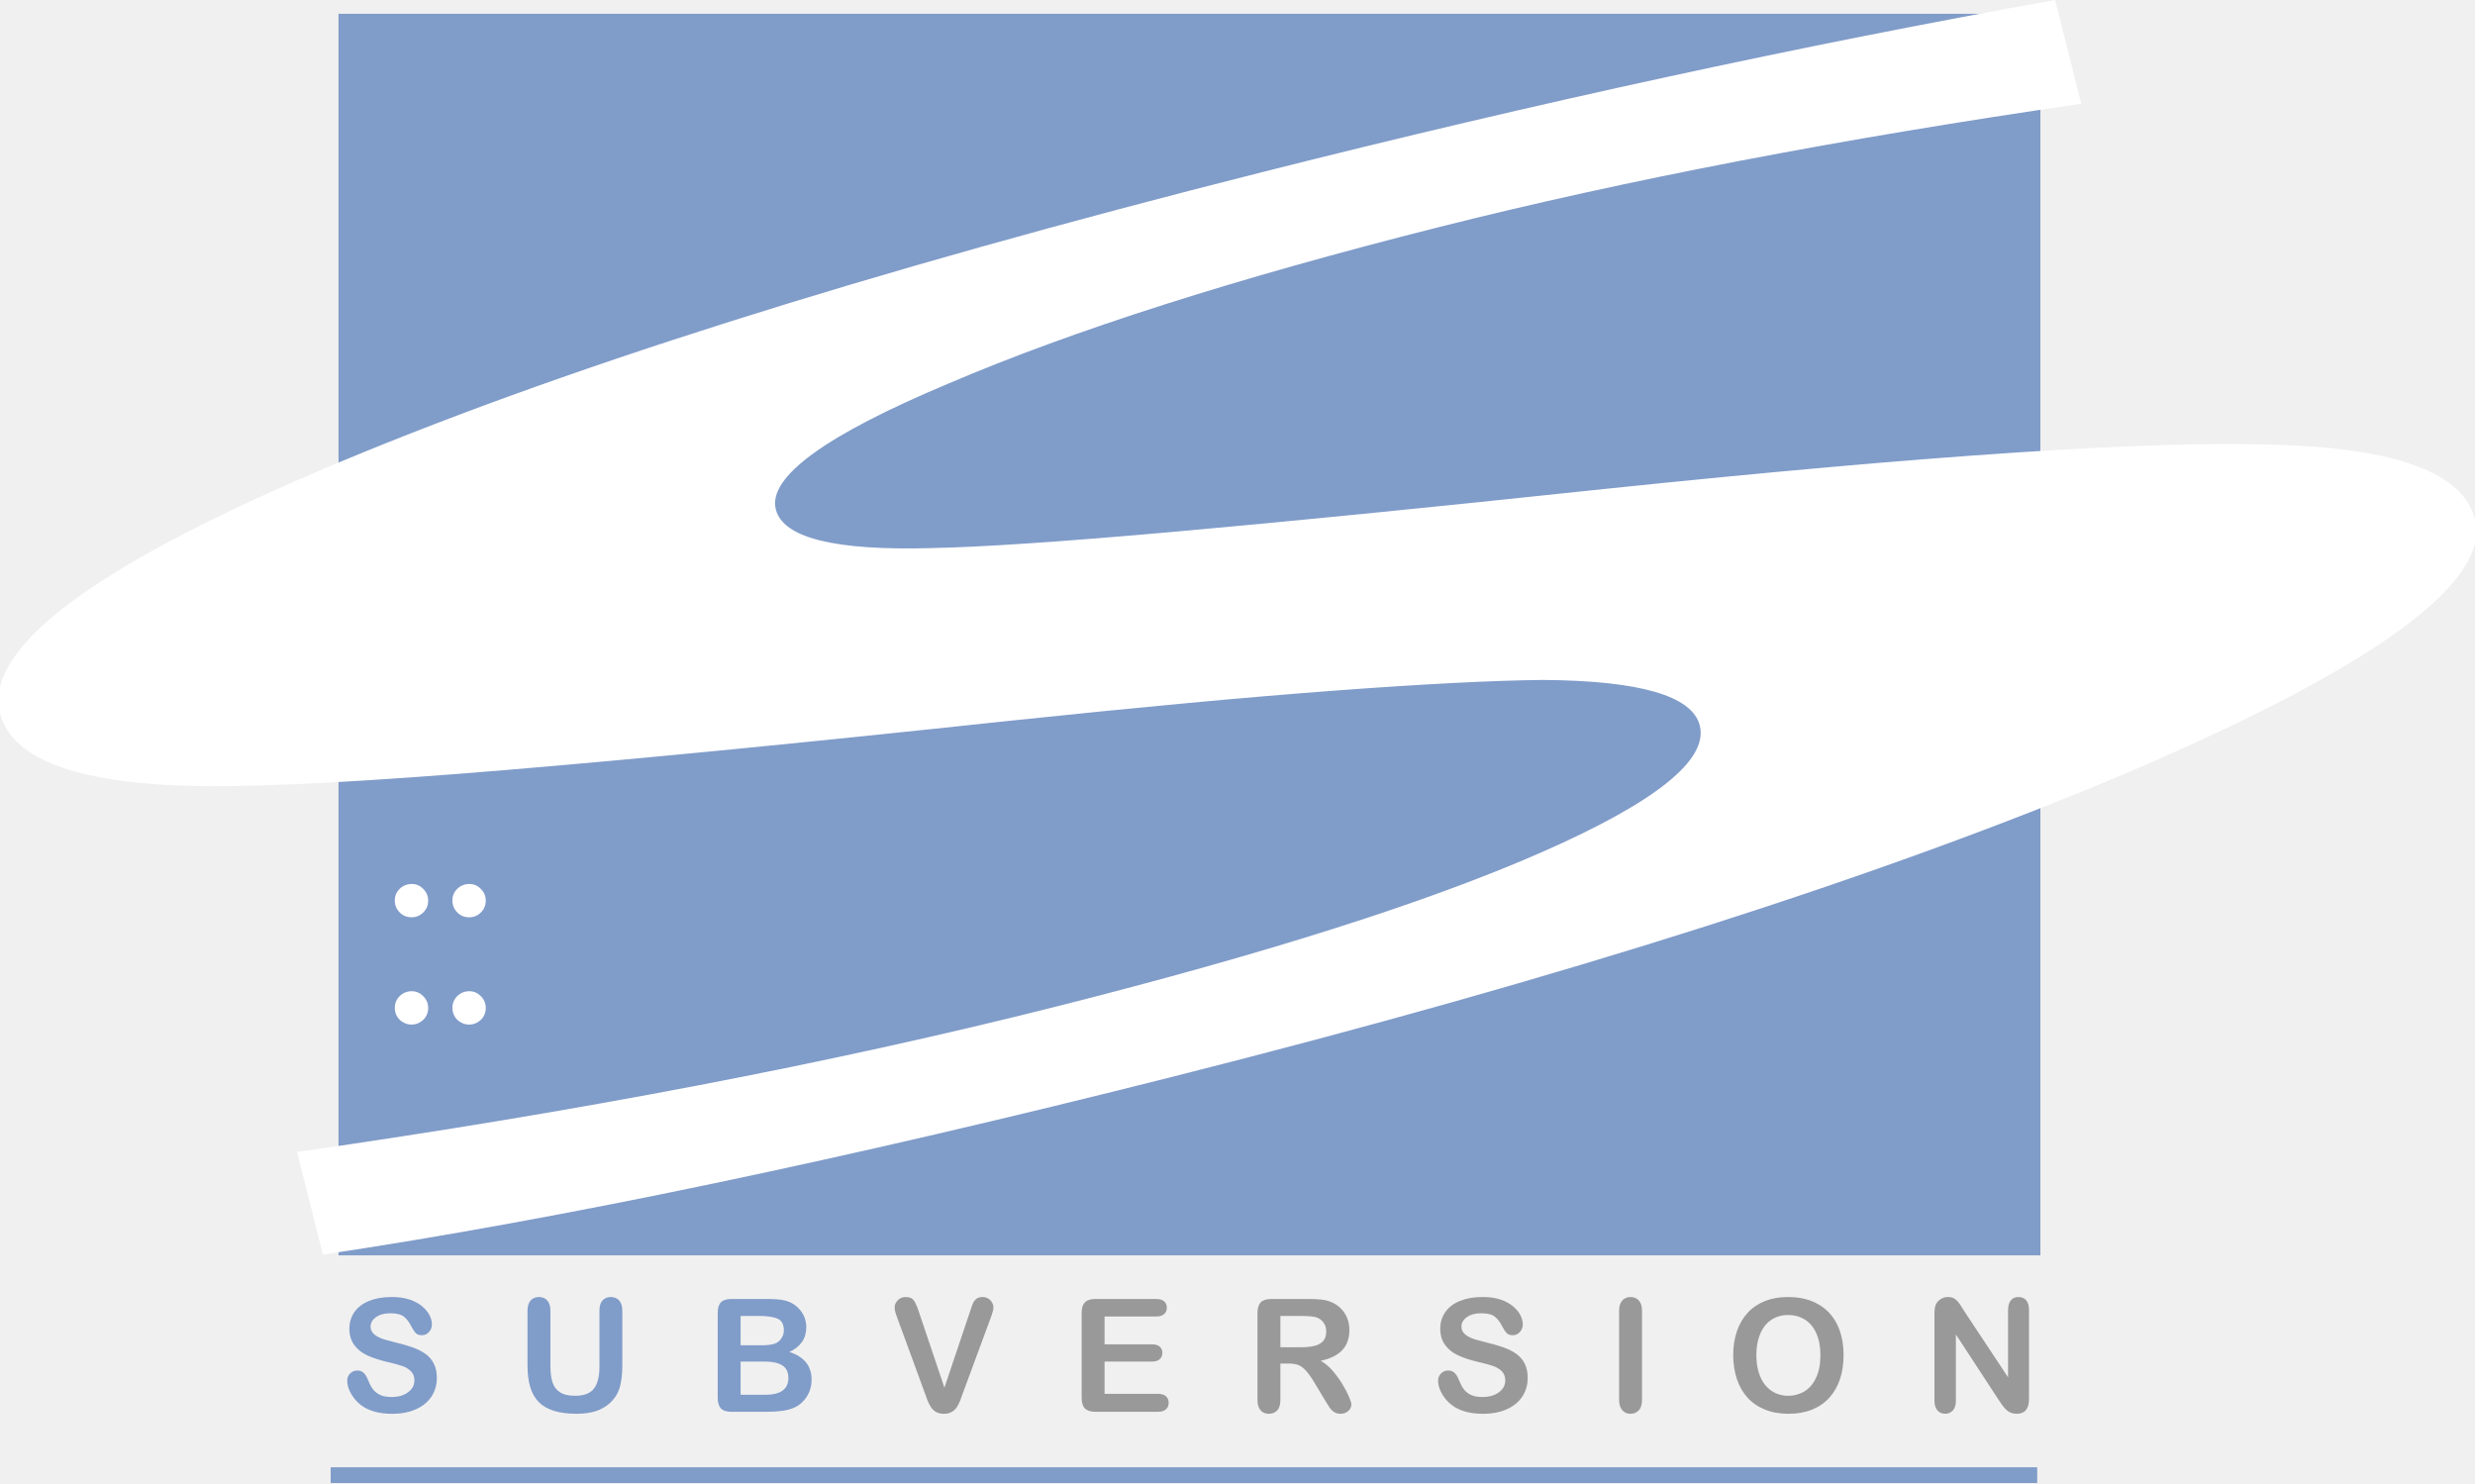
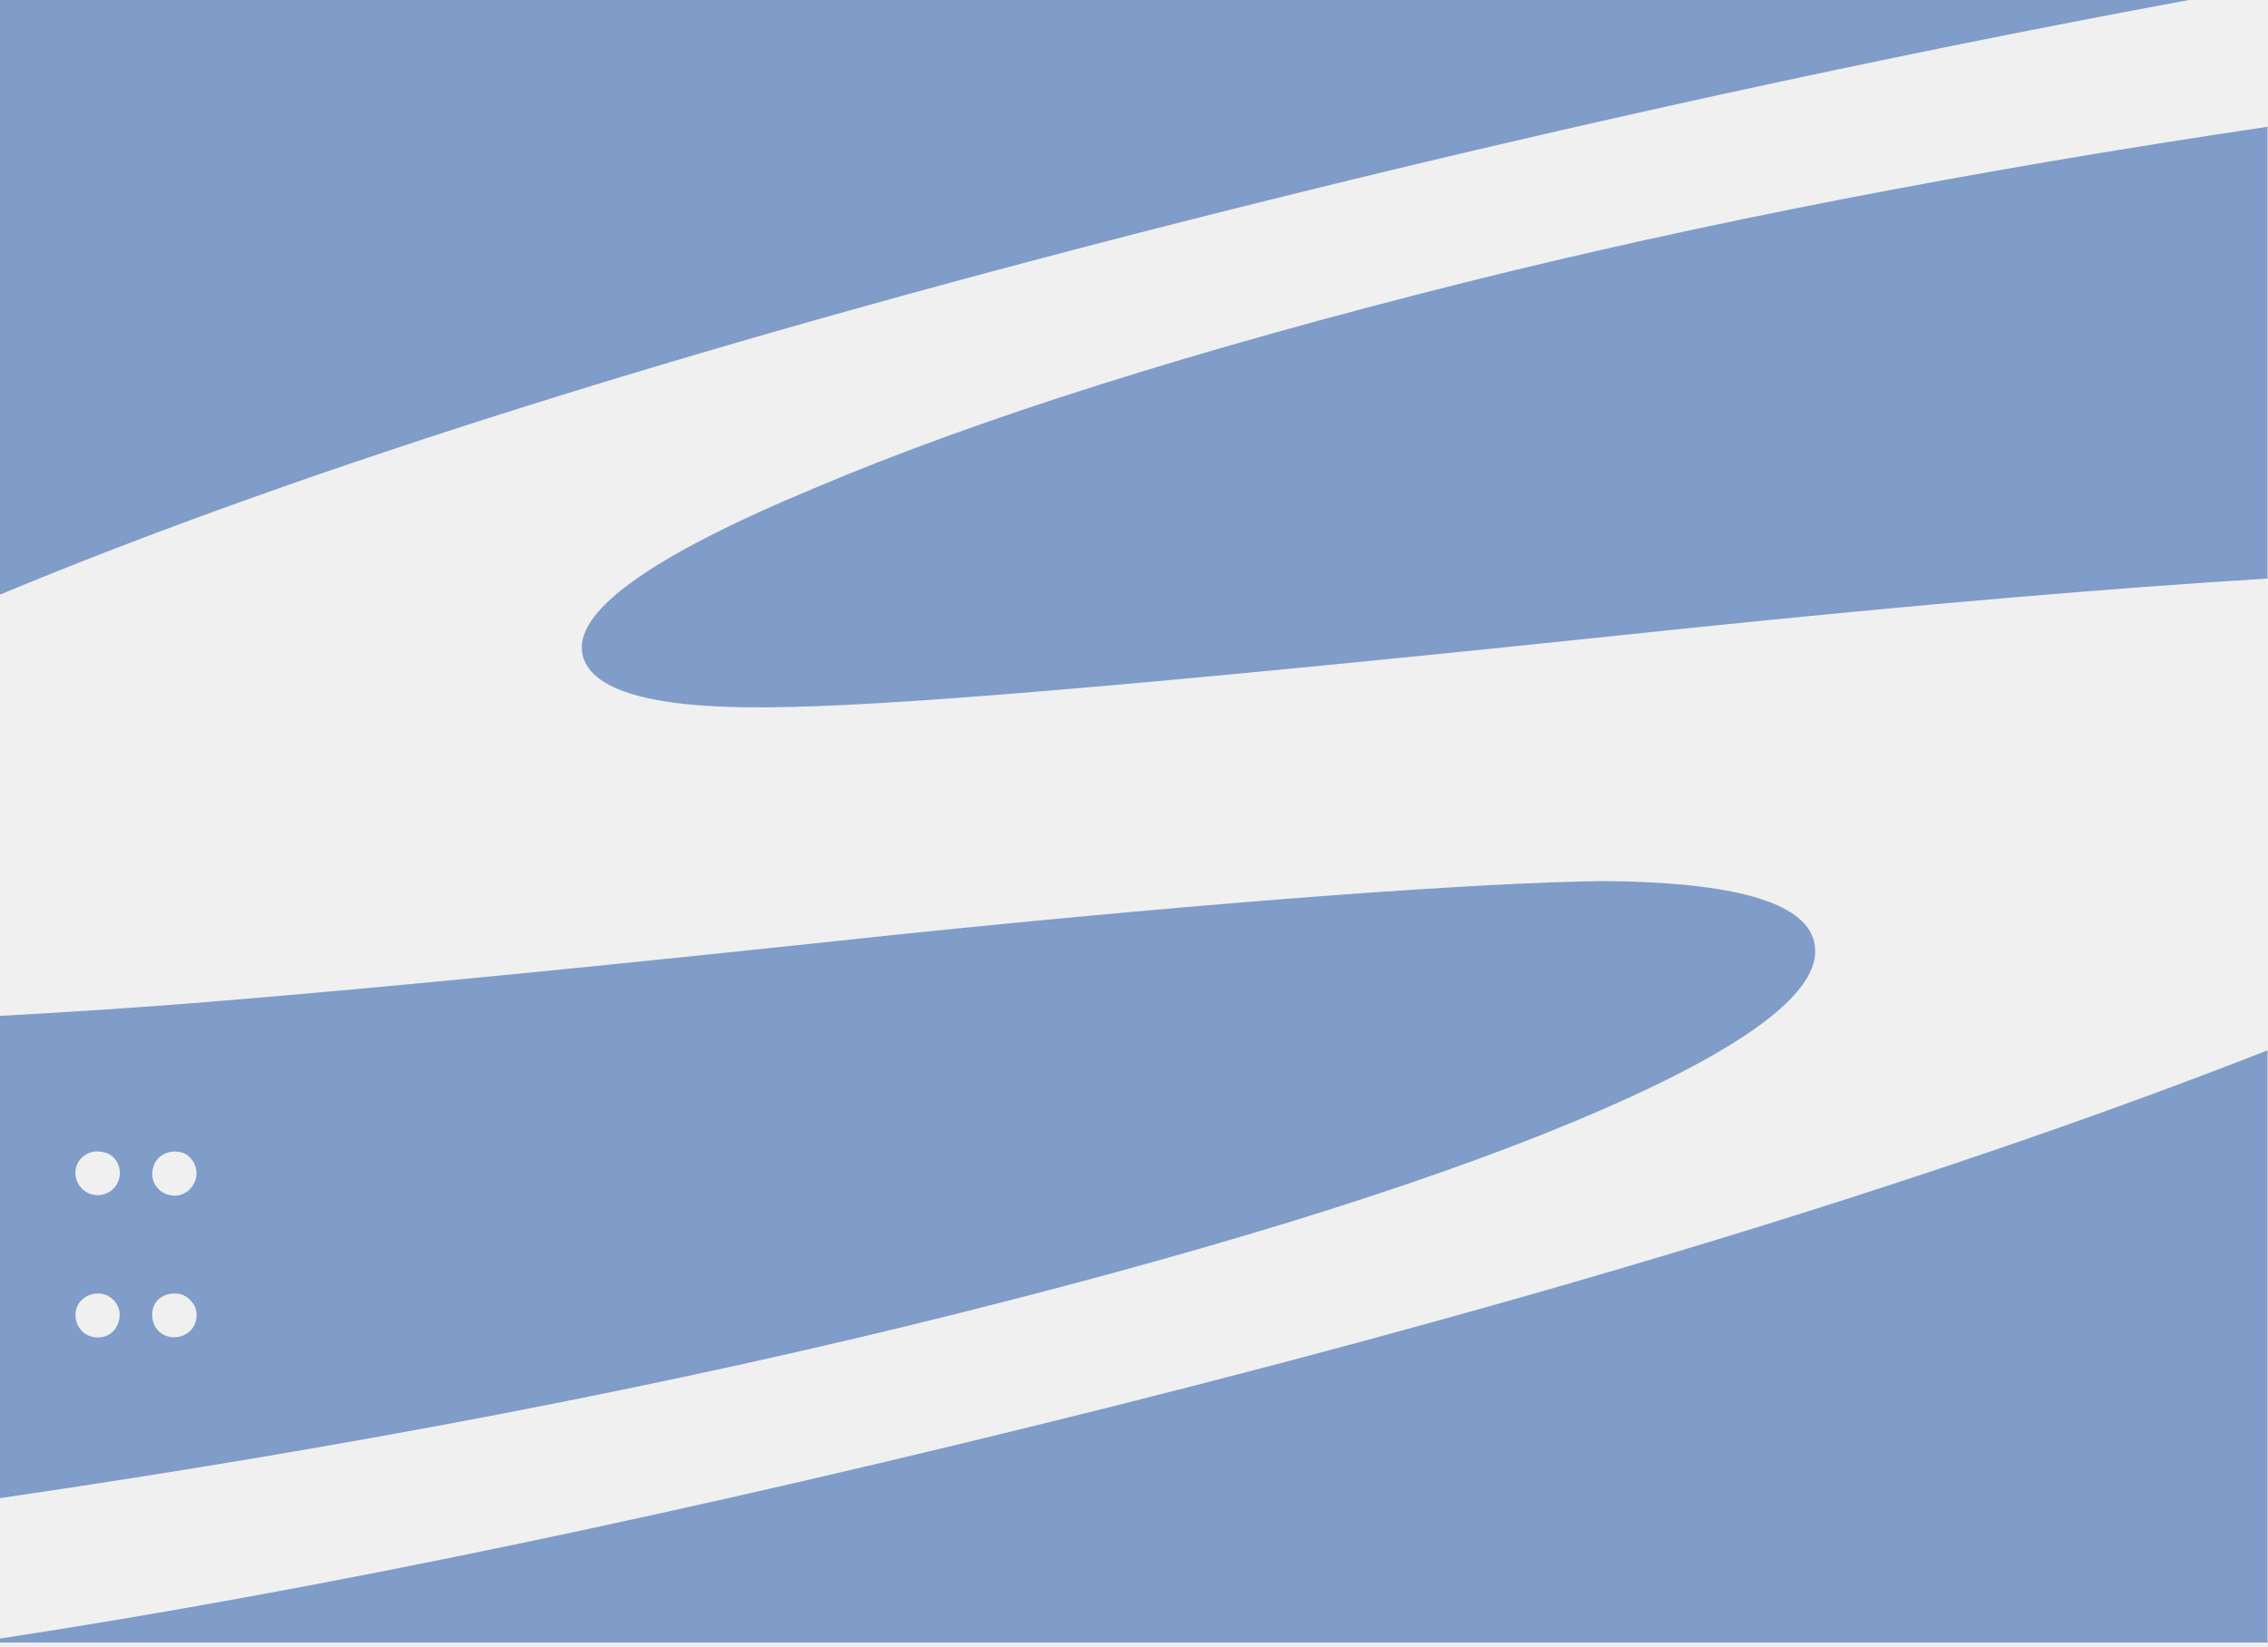
- <svg xmlns="http://www.w3.org/2000/svg" version="1.0" x="0" y="0" width="157.009" height="94.082" viewBox="0 0 157.009 94.082" id="svg2" xml:space="preserve">
-   <defs id="defs84">
- 
- 		</defs>
-   <g id="g46">
-     <g id="Layer_1">
-       <path d="M 129.438,0.875 L 21.475,0.875 L 21.475,79.637 L 129.439,79.637 L 129.439,0.875 L 129.438,0.875 z " style="fill:#809cc9" id="path49" />
-       <g id="g51">
-         <path d="M 130.372,0 L 132.034,6.583 C 116.749,8.799 103.148,11.411 91.232,14.42 C 78.375,17.667 68.034,20.966 60.207,24.316 C 52.363,27.6 48.7,30.268 49.217,32.316 C 49.673,34.123 52.952,34.942 59.08,34.769 C 62.221,34.711 67.332,34.37 74.415,33.741 C 81.498,33.115 90.636,32.205 101.83,31.015 C 122.429,28.871 136.592,27.938 144.321,28.215 C 152.032,28.425 156.265,29.999 157.009,32.94 C 158.016,36.928 150.705,42.271 135.078,48.966 C 119.421,55.599 99.198,62.042 74.426,68.298 C 53.572,73.563 35.593,77.327 20.487,79.589 L 18.842,73.079 C 36.71,70.524 52.779,67.446 67.047,63.843 C 80.373,60.479 90.641,57.214 97.847,54.044 C 105.052,50.875 108.38,48.204 107.83,46.025 C 107.353,44.139 104.025,43.176 97.857,43.134 C 94.698,43.168 90.347,43.391 84.795,43.802 C 79.229,44.216 72.316,44.858 64.056,45.725 C 51.242,47.1 40.594,48.14 32.126,48.846 C 23.646,49.555 17.325,49.897 13.15,49.876 C 5.14,49.802 0.76,48.256 0,45.248 C -1.024,41.187 5.74,36.053 20.295,29.845 C 35.002,23.577 54.925,17.269 80.09,10.915 C 97.494,6.521 114.254,2.883 130.372,0 z " style="fill:#ffffff" id="path53" />
-       </g>
-       <g id="g55">
-         <path d="M 26.125,56.078 C 26.404,56.078 26.646,56.183 26.853,56.394 C 27.058,56.599 27.162,56.845 27.162,57.13 C 27.162,57.427 27.058,57.678 26.853,57.884 C 26.647,58.089 26.399,58.192 26.108,58.192 C 25.811,58.192 25.56,58.089 25.355,57.883 C 25.149,57.672 25.046,57.421 25.046,57.13 C 25.046,56.833 25.149,56.585 25.355,56.385 C 25.565,56.181 25.822,56.078 26.125,56.078 z M 26.125,62.881 C 26.404,62.881 26.646,62.988 26.853,63.199 C 27.058,63.406 27.162,63.655 27.162,63.947 C 27.162,64.239 27.058,64.488 26.853,64.695 C 26.636,64.896 26.388,64.996 26.108,64.996 C 25.96,64.996 25.821,64.969 25.693,64.914 C 25.565,64.86 25.452,64.786 25.355,64.691 C 25.257,64.596 25.182,64.485 25.127,64.355 C 25.072,64.226 25.046,64.087 25.046,63.938 C 25.046,63.646 25.149,63.396 25.355,63.19 C 25.565,62.984 25.822,62.881 26.125,62.881 z " style="fill:#ffffff" id="path57" />
-         <path d="M 29.779,56.078 C 30.059,56.078 30.301,56.183 30.507,56.394 C 30.713,56.599 30.816,56.845 30.816,57.13 C 30.816,57.427 30.713,57.678 30.507,57.884 C 30.302,58.089 30.054,58.192 29.763,58.192 C 29.466,58.192 29.214,58.089 29.009,57.883 C 28.803,57.672 28.7,57.421 28.7,57.13 C 28.7,56.833 28.803,56.585 29.009,56.385 C 29.22,56.181 29.477,56.078 29.779,56.078 z M 29.779,62.881 C 30.059,62.881 30.301,62.988 30.507,63.199 C 30.713,63.406 30.816,63.655 30.816,63.947 C 30.816,64.239 30.713,64.488 30.507,64.695 C 30.29,64.896 30.042,64.996 29.763,64.996 C 29.615,64.996 29.476,64.969 29.347,64.914 C 29.219,64.86 29.106,64.786 29.009,64.691 C 28.912,64.596 28.836,64.485 28.782,64.355 C 28.727,64.226 28.7,64.087 28.7,63.938 C 28.7,63.646 28.803,63.396 29.009,63.19 C 29.22,62.984 29.477,62.881 29.779,62.881 z " style="fill:#ffffff" id="path59" />
-       </g>
-       <path d="M 27.712,87.417 C 27.712,87.85 27.601,88.239 27.378,88.584 C 27.155,88.929 26.829,89.199 26.399,89.395 C 25.97,89.59 25.461,89.688 24.874,89.688 C 24.168,89.688 23.586,89.554 23.128,89.288 C 22.802,89.097 22.537,88.84 22.334,88.519 C 22.13,88.198 22.028,87.886 22.028,87.583 C 22.028,87.407 22.089,87.257 22.212,87.131 C 22.333,87.006 22.489,86.943 22.678,86.943 C 22.831,86.943 22.96,86.992 23.067,87.089 C 23.174,87.186 23.263,87.332 23.338,87.525 C 23.429,87.753 23.527,87.943 23.634,88.096 C 23.739,88.249 23.888,88.375 24.081,88.475 C 24.272,88.575 24.525,88.624 24.839,88.624 C 25.269,88.624 25.618,88.523 25.887,88.323 C 26.156,88.123 26.29,87.872 26.29,87.573 C 26.29,87.335 26.218,87.141 26.072,86.993 C 25.927,86.846 25.74,86.732 25.51,86.654 C 25.28,86.576 24.973,86.493 24.588,86.405 C 24.073,86.284 23.643,86.143 23.295,85.981 C 22.948,85.821 22.673,85.6 22.47,85.322 C 22.266,85.044 22.164,84.697 22.164,84.284 C 22.164,83.889 22.271,83.539 22.486,83.233 C 22.701,82.926 23.011,82.691 23.418,82.526 C 23.825,82.362 24.303,82.28 24.854,82.28 C 25.292,82.28 25.672,82.335 25.993,82.443 C 26.313,82.552 26.58,82.698 26.791,82.878 C 27.003,83.06 27.157,83.249 27.255,83.448 C 27.353,83.646 27.401,83.841 27.401,84.029 C 27.401,84.202 27.34,84.357 27.219,84.496 C 27.097,84.635 26.946,84.704 26.764,84.704 C 26.599,84.704 26.473,84.662 26.388,84.579 C 26.302,84.496 26.209,84.36 26.109,84.171 C 25.978,83.9 25.822,83.69 25.639,83.538 C 25.456,83.386 25.163,83.311 24.759,83.311 C 24.385,83.311 24.082,83.393 23.853,83.557 C 23.624,83.722 23.508,83.92 23.508,84.151 C 23.508,84.295 23.547,84.419 23.625,84.523 C 23.703,84.627 23.811,84.716 23.947,84.792 C 24.083,84.868 24.222,84.926 24.363,84.968 C 24.504,85.011 24.734,85.072 25.057,85.154 C 25.459,85.249 25.824,85.353 26.15,85.467 C 26.476,85.581 26.754,85.719 26.982,85.882 C 27.211,86.045 27.39,86.251 27.518,86.5 C 27.646,86.749 27.712,87.056 27.712,87.417 z " style="fill:#809cc9" id="path61" />
-       <path d="M 33.464,86.604 L 33.464,83.16 C 33.464,82.867 33.53,82.647 33.662,82.501 C 33.794,82.355 33.968,82.281 34.183,82.281 C 34.409,82.281 34.587,82.354 34.719,82.501 C 34.851,82.648 34.917,82.868 34.917,83.162 L 34.917,86.691 C 34.917,87.092 34.962,87.427 35.051,87.697 C 35.14,87.967 35.298,88.176 35.526,88.324 C 35.753,88.472 36.071,88.547 36.48,88.547 C 37.044,88.547 37.443,88.396 37.676,88.094 C 37.909,87.792 38.027,87.334 38.027,86.721 L 38.027,83.162 C 38.027,82.865 38.092,82.643 38.222,82.498 C 38.353,82.353 38.527,82.281 38.745,82.281 C 38.963,82.281 39.141,82.353 39.276,82.498 C 39.411,82.644 39.479,82.864 39.479,83.161 L 39.479,86.609 C 39.479,87.17 39.424,87.637 39.315,88.012 C 39.206,88.387 39,88.717 38.696,89.001 C 38.436,89.239 38.134,89.413 37.79,89.522 C 37.444,89.631 37.042,89.687 36.58,89.687 C 36.03,89.687 35.558,89.626 35.161,89.508 C 34.765,89.389 34.44,89.205 34.19,88.956 C 33.94,88.707 33.756,88.388 33.639,87.998 C 33.522,87.61 33.464,87.145 33.464,86.604 z " style="fill:#809cc9" id="path63" />
-       <path d="M 48.601,89.562 L 46.411,89.562 C 46.095,89.562 45.869,89.491 45.734,89.349 C 45.598,89.207 45.531,88.982 45.531,88.673 L 45.531,83.293 C 45.531,82.978 45.6,82.751 45.739,82.612 C 45.877,82.473 46.101,82.405 46.411,82.405 L 48.734,82.405 C 49.076,82.405 49.373,82.426 49.624,82.467 C 49.875,82.508 50.1,82.59 50.299,82.709 C 50.468,82.81 50.617,82.938 50.747,83.092 C 50.877,83.246 50.976,83.417 51.045,83.604 C 51.113,83.792 51.148,83.989 51.148,84.197 C 51.148,84.913 50.791,85.436 50.075,85.768 C 51.014,86.068 51.485,86.652 51.485,87.519 C 51.485,87.92 51.382,88.282 51.177,88.602 C 50.972,88.923 50.696,89.161 50.348,89.314 C 50.129,89.405 49.878,89.468 49.594,89.505 C 49.31,89.544 48.979,89.562 48.601,89.562 z M 46.983,83.484 L 46.983,85.343 L 48.313,85.343 C 48.674,85.343 48.954,85.308 49.151,85.239 C 49.348,85.17 49.499,85.04 49.604,84.846 C 49.685,84.709 49.726,84.555 49.726,84.385 C 49.726,84.022 49.597,83.781 49.339,83.661 C 49.082,83.542 48.689,83.482 48.161,83.482 L 46.983,83.482 L 46.983,83.484 z M 48.494,86.375 L 46.983,86.375 L 46.983,88.484 L 48.543,88.484 C 49.524,88.484 50.015,88.127 50.015,87.414 C 50.015,87.05 49.888,86.785 49.634,86.621 C 49.379,86.457 48.999,86.375 48.494,86.375 z " style="fill:#809cc9" id="path65" />
-       <path d="M 58.295,83.232 L 59.913,88.031 L 61.537,83.198 C 61.622,82.944 61.684,82.767 61.727,82.669 C 61.769,82.57 61.838,82.481 61.936,82.4 C 62.034,82.319 62.167,82.281 62.336,82.281 C 62.459,82.281 62.574,82.311 62.68,82.373 C 62.785,82.435 62.868,82.518 62.928,82.62 C 62.989,82.723 63.019,82.826 63.019,82.931 C 63.019,83.002 63.009,83.08 62.99,83.162 C 62.97,83.246 62.946,83.327 62.917,83.407 C 62.888,83.486 62.858,83.569 62.829,83.653 L 61.099,88.334 C 61.037,88.513 60.975,88.684 60.913,88.845 C 60.851,89.006 60.78,89.148 60.698,89.27 C 60.617,89.392 60.509,89.493 60.374,89.571 C 60.239,89.648 60.074,89.688 59.88,89.688 C 59.685,89.688 59.52,89.649 59.385,89.573 C 59.249,89.497 59.141,89.395 59.058,89.27 C 58.975,89.145 58.903,89.002 58.841,88.842 C 58.779,88.683 58.718,88.513 58.655,88.334 L 56.954,83.692 C 56.925,83.608 56.894,83.525 56.863,83.443 C 56.833,83.362 56.806,83.274 56.786,83.179 C 56.765,83.085 56.754,83.005 56.754,82.94 C 56.754,82.774 56.82,82.623 56.954,82.486 C 57.087,82.349 57.255,82.281 57.456,82.281 C 57.703,82.281 57.878,82.356 57.98,82.508 C 58.082,82.66 58.188,82.9 58.295,83.232 z " style="fill:#999999" id="path67" />
-       <path d="M 73.338,83.516 L 70.071,83.516 L 70.071,85.282 L 73.079,85.282 C 73.3,85.282 73.466,85.331 73.575,85.43 C 73.683,85.53 73.738,85.66 73.738,85.823 C 73.738,85.986 73.684,86.119 73.577,86.221 C 73.47,86.323 73.304,86.375 73.079,86.375 L 70.071,86.375 L 70.071,88.422 L 73.45,88.422 C 73.678,88.422 73.849,88.474 73.966,88.578 C 74.081,88.683 74.139,88.822 74.139,88.996 C 74.139,89.164 74.081,89.301 73.966,89.405 C 73.85,89.509 73.678,89.562 73.45,89.562 L 69.509,89.562 C 69.193,89.562 68.965,89.492 68.826,89.351 C 68.687,89.211 68.618,88.986 68.618,88.673 L 68.618,83.293 C 68.618,83.085 68.649,82.915 68.711,82.783 C 68.773,82.651 68.87,82.555 69.002,82.495 C 69.134,82.435 69.303,82.405 69.509,82.405 L 73.338,82.405 C 73.569,82.405 73.741,82.456 73.853,82.557 C 73.966,82.659 74.022,82.791 74.022,82.956 C 74.022,83.124 73.966,83.259 73.853,83.36 C 73.741,83.465 73.569,83.516 73.338,83.516 z " style="fill:#999999" id="path69" />
-       <path d="M 81.732,86.5 L 81.225,86.5 L 81.225,88.803 C 81.225,89.106 81.159,89.328 81.024,89.472 C 80.891,89.616 80.716,89.688 80.501,89.688 C 80.27,89.688 80.091,89.613 79.963,89.463 C 79.836,89.313 79.773,89.093 79.773,88.803 L 79.773,83.295 C 79.773,82.983 79.843,82.756 79.983,82.615 C 80.123,82.475 80.349,82.406 80.662,82.406 L 83.019,82.406 C 83.344,82.406 83.623,82.42 83.854,82.447 C 84.084,82.474 84.293,82.53 84.479,82.613 C 84.703,82.708 84.902,82.843 85.074,83.019 C 85.247,83.195 85.378,83.399 85.467,83.631 C 85.557,83.864 85.602,84.11 85.602,84.371 C 85.602,84.905 85.452,85.331 85.151,85.65 C 84.85,85.969 84.393,86.196 83.782,86.329 C 84.039,86.466 84.284,86.668 84.518,86.934 C 84.752,87.202 84.961,87.486 85.146,87.788 C 85.33,88.089 85.473,88.361 85.575,88.603 C 85.679,88.846 85.729,89.013 85.729,89.104 C 85.729,89.199 85.699,89.292 85.639,89.385 C 85.578,89.478 85.496,89.551 85.392,89.605 C 85.288,89.659 85.168,89.686 85.032,89.686 C 84.869,89.686 84.732,89.647 84.622,89.571 C 84.511,89.495 84.416,89.397 84.337,89.28 C 84.257,89.163 84.149,88.99 84.013,88.761 L 83.432,87.793 C 83.224,87.438 83.037,87.168 82.873,86.981 C 82.709,86.795 82.542,86.669 82.373,86.6 C 82.204,86.531 81.989,86.5 81.732,86.5 z M 82.562,83.484 L 81.226,83.484 L 81.226,85.468 L 82.523,85.468 C 82.871,85.468 83.164,85.437 83.401,85.376 C 83.638,85.315 83.82,85.212 83.945,85.066 C 84.07,84.92 84.133,84.718 84.133,84.462 C 84.133,84.262 84.082,84.085 83.982,83.933 C 83.882,83.781 83.742,83.666 83.563,83.59 C 83.393,83.52 83.06,83.484 82.562,83.484 z " style="fill:#999999" id="path71" />
-       <path d="M 96.914,87.417 C 96.914,87.85 96.803,88.239 96.58,88.584 C 96.357,88.929 96.031,89.199 95.602,89.395 C 95.172,89.59 94.664,89.688 94.075,89.688 C 93.37,89.688 92.788,89.554 92.33,89.288 C 92.004,89.097 91.739,88.84 91.536,88.519 C 91.332,88.198 91.23,87.886 91.23,87.583 C 91.23,87.407 91.292,87.257 91.413,87.131 C 91.536,87.006 91.691,86.943 91.88,86.943 C 92.033,86.943 92.163,86.992 92.269,87.089 C 92.375,87.186 92.465,87.332 92.54,87.525 C 92.631,87.753 92.729,87.943 92.835,88.096 C 92.941,88.249 93.091,88.375 93.282,88.475 C 93.475,88.575 93.727,88.624 94.04,88.624 C 94.471,88.624 94.819,88.523 95.089,88.323 C 95.358,88.123 95.492,87.872 95.492,87.573 C 95.492,87.335 95.42,87.141 95.274,86.993 C 95.129,86.846 94.942,86.732 94.712,86.654 C 94.483,86.576 94.176,86.493 93.791,86.405 C 93.276,86.284 92.846,86.143 92.499,85.981 C 92.151,85.821 91.876,85.6 91.673,85.322 C 91.469,85.044 91.367,84.697 91.367,84.284 C 91.367,83.889 91.474,83.539 91.689,83.233 C 91.904,82.926 92.214,82.691 92.621,82.526 C 93.028,82.362 93.507,82.28 94.056,82.28 C 94.495,82.28 94.875,82.335 95.196,82.443 C 95.516,82.552 95.783,82.698 95.994,82.878 C 96.206,83.06 96.36,83.249 96.458,83.448 C 96.556,83.646 96.604,83.841 96.604,84.029 C 96.604,84.202 96.543,84.357 96.421,84.496 C 96.3,84.635 96.149,84.704 95.967,84.704 C 95.802,84.704 95.677,84.662 95.591,84.579 C 95.505,84.496 95.411,84.36 95.312,84.171 C 95.181,83.9 95.025,83.69 94.842,83.538 C 94.659,83.386 94.366,83.311 93.962,83.311 C 93.587,83.311 93.285,83.393 93.056,83.557 C 92.826,83.722 92.711,83.92 92.711,84.151 C 92.711,84.295 92.75,84.419 92.828,84.523 C 92.906,84.627 93.014,84.716 93.151,84.792 C 93.288,84.867 93.426,84.926 93.566,84.968 C 93.706,85.011 93.937,85.072 94.26,85.154 C 94.662,85.249 95.027,85.353 95.353,85.467 C 95.679,85.581 95.957,85.719 96.186,85.882 C 96.415,86.045 96.592,86.251 96.721,86.5 C 96.85,86.75 96.914,87.056 96.914,87.417 z " style="fill:#999999" id="path73" />
-       <path d="M 102.713,88.803 L 102.713,83.16 C 102.713,82.867 102.779,82.647 102.913,82.501 C 103.047,82.355 103.22,82.281 103.433,82.281 C 103.651,82.281 103.828,82.353 103.963,82.498 C 104.099,82.644 104.166,82.863 104.166,83.16 L 104.166,88.803 C 104.166,89.1 104.099,89.321 103.963,89.467 C 103.827,89.613 103.651,89.688 103.433,89.688 C 103.224,89.688 103.051,89.614 102.916,89.465 C 102.78,89.316 102.713,89.096 102.713,88.803 z " style="fill:#999999" id="path75" />
-       <path d="M 113.428,82.281 C 114.169,82.281 114.805,82.431 115.336,82.732 C 115.867,83.034 116.27,83.462 116.543,84.017 C 116.815,84.573 116.952,85.224 116.952,85.974 C 116.952,86.527 116.877,87.031 116.727,87.484 C 116.578,87.936 116.354,88.329 116.055,88.661 C 115.755,88.993 115.388,89.248 114.952,89.424 C 114.516,89.599 114.017,89.688 113.456,89.688 C 112.896,89.688 112.396,89.597 111.955,89.417 C 111.513,89.236 111.143,88.981 110.848,88.652 C 110.553,88.323 110.329,87.927 110.178,87.465 C 110.027,87.002 109.951,86.502 109.951,85.965 C 109.951,85.414 110.029,84.909 110.187,84.45 C 110.345,83.99 110.573,83.599 110.873,83.277 C 111.172,82.955 111.535,82.708 111.965,82.537 C 112.395,82.366 112.882,82.281 113.428,82.281 z M 115.483,85.965 C 115.483,85.438 115.399,84.981 115.229,84.595 C 115.061,84.209 114.82,83.916 114.506,83.719 C 114.193,83.521 113.832,83.422 113.427,83.422 C 113.138,83.422 112.871,83.477 112.625,83.586 C 112.381,83.695 112.169,83.856 111.992,84.065 C 111.815,84.274 111.676,84.542 111.573,84.868 C 111.47,85.194 111.42,85.559 111.42,85.966 C 111.42,86.374 111.471,86.744 111.573,87.075 C 111.676,87.405 111.82,87.679 112.007,87.897 C 112.194,88.114 112.408,88.277 112.65,88.385 C 112.892,88.492 113.158,88.547 113.447,88.547 C 113.817,88.547 114.157,88.453 114.468,88.267 C 114.779,88.081 115.025,87.792 115.208,87.403 C 115.392,87.014 115.483,86.533 115.483,85.965 z " style="fill:#999999" id="path77" />
-       <path d="M 124.59,83.15 L 127.388,87.375 L 127.388,83.111 C 127.388,82.835 127.447,82.627 127.566,82.488 C 127.684,82.349 127.843,82.281 128.045,82.281 C 128.253,82.281 128.416,82.349 128.537,82.488 C 128.656,82.627 128.717,82.834 128.717,83.111 L 128.717,88.744 C 128.717,89.373 128.457,89.687 127.937,89.687 C 127.807,89.687 127.69,89.667 127.586,89.63 C 127.482,89.592 127.384,89.533 127.293,89.451 C 127.202,89.37 127.117,89.274 127.039,89.165 C 126.961,89.056 126.884,88.944 126.806,88.83 L 124.077,84.655 L 124.077,88.854 C 124.077,89.128 124.014,89.335 123.887,89.475 C 123.759,89.616 123.597,89.686 123.398,89.686 C 123.193,89.686 123.028,89.615 122.904,89.473 C 122.78,89.331 122.718,89.125 122.718,88.855 L 122.718,83.33 C 122.718,83.096 122.743,82.912 122.796,82.778 C 122.858,82.632 122.96,82.511 123.105,82.419 C 123.248,82.326 123.403,82.28 123.57,82.28 C 123.7,82.28 123.812,82.301 123.905,82.343 C 123.998,82.385 124.079,82.442 124.149,82.514 C 124.219,82.586 124.291,82.678 124.365,82.792 C 124.436,82.908 124.511,83.027 124.59,83.15 z " style="fill:#999999" id="path79" />
-       <path d="M 20.979,93.582 L 129.234,93.582" style="fill:none;stroke:#809cc9" id="path81" />
-     </g>
-   </g>
+ <svg xmlns="http://www.w3.org/2000/svg" width="2500" height="1816" viewBox="0 0 256 186" preserveAspectRatio="xMinYMin meet">
+   <path d="M0 0v67.149c34.6-14.407 80.831-28.887 139.01-43.497C176.29 14.304 212.32 6.444 247.12 0H0zm256 14.318c-33.737 5.014-63.992 10.914-90.62 17.58-30.482 7.657-55.022 15.397-73.582 23.29-18.584 7.75-27.217 14.019-26.008 18.848 1.09 4.264 8.873 6.2 23.38 5.8 7.466-.142 19.556-.963 36.338-2.447s38.45-3.63 64.974-6.434c26.291-2.714 48.068-4.55 65.518-5.618v-51.02zM181.058 99.5c-7.467.094-17.746.665-30.902 1.631-13.202.99-29.536 2.415-49.115 4.44-30.388 3.252-55.681 5.782-75.758 7.431-9.63.813-17.998 1.318-25.283 1.722v54.463c39.875-5.83 75.947-12.779 108.109-20.843 31.597-7.916 55.882-15.64 72.949-23.108 17.09-7.468 25.07-13.804 23.742-18.94-1.114-4.428-9.117-6.678-23.742-6.796zM256 118.62c-35.04 13.727-78.53 27.19-130.492 40.236C77.13 170.986 35.341 179.665 0 185.045v.453h256v-66.877zM10.693 130.04c.13-.02.23-.001.363 0 .661.022 1.367.23 1.812.725.68.7.856 1.821.453 2.718-.438 1.033-1.601 1.656-2.719 1.45-1.233-.179-2.189-1.39-2.084-2.628.036-1.164 1.024-2.12 2.175-2.265zm9.062 0c.578.023 1.115.14 1.54.544.804.66 1.12 1.846.726 2.809-.37.99-1.382 1.724-2.447 1.631-.915-.038-1.815-.608-2.175-1.45-.498-1.095-.092-2.576.997-3.172a2.556 2.556 0 0 1 1.359-.362zm-8.7 16.04c1.08-.035 2.045.725 2.357 1.721.33 1.109-.196 2.503-1.269 2.99-1.078.542-2.494.199-3.172-.815-.69-.99-.594-2.483.363-3.262a2.522 2.522 0 0 1 1.722-.634zm8.7 0c.859-.047 1.622.496 2.084 1.178.667 1.039.388 2.538-.634 3.262-1.025.78-2.627.649-3.444-.363-.843-1.004-.788-2.715.272-3.534.46-.38 1.122-.562 1.722-.543z" fill="#809CC8" />
</svg>
